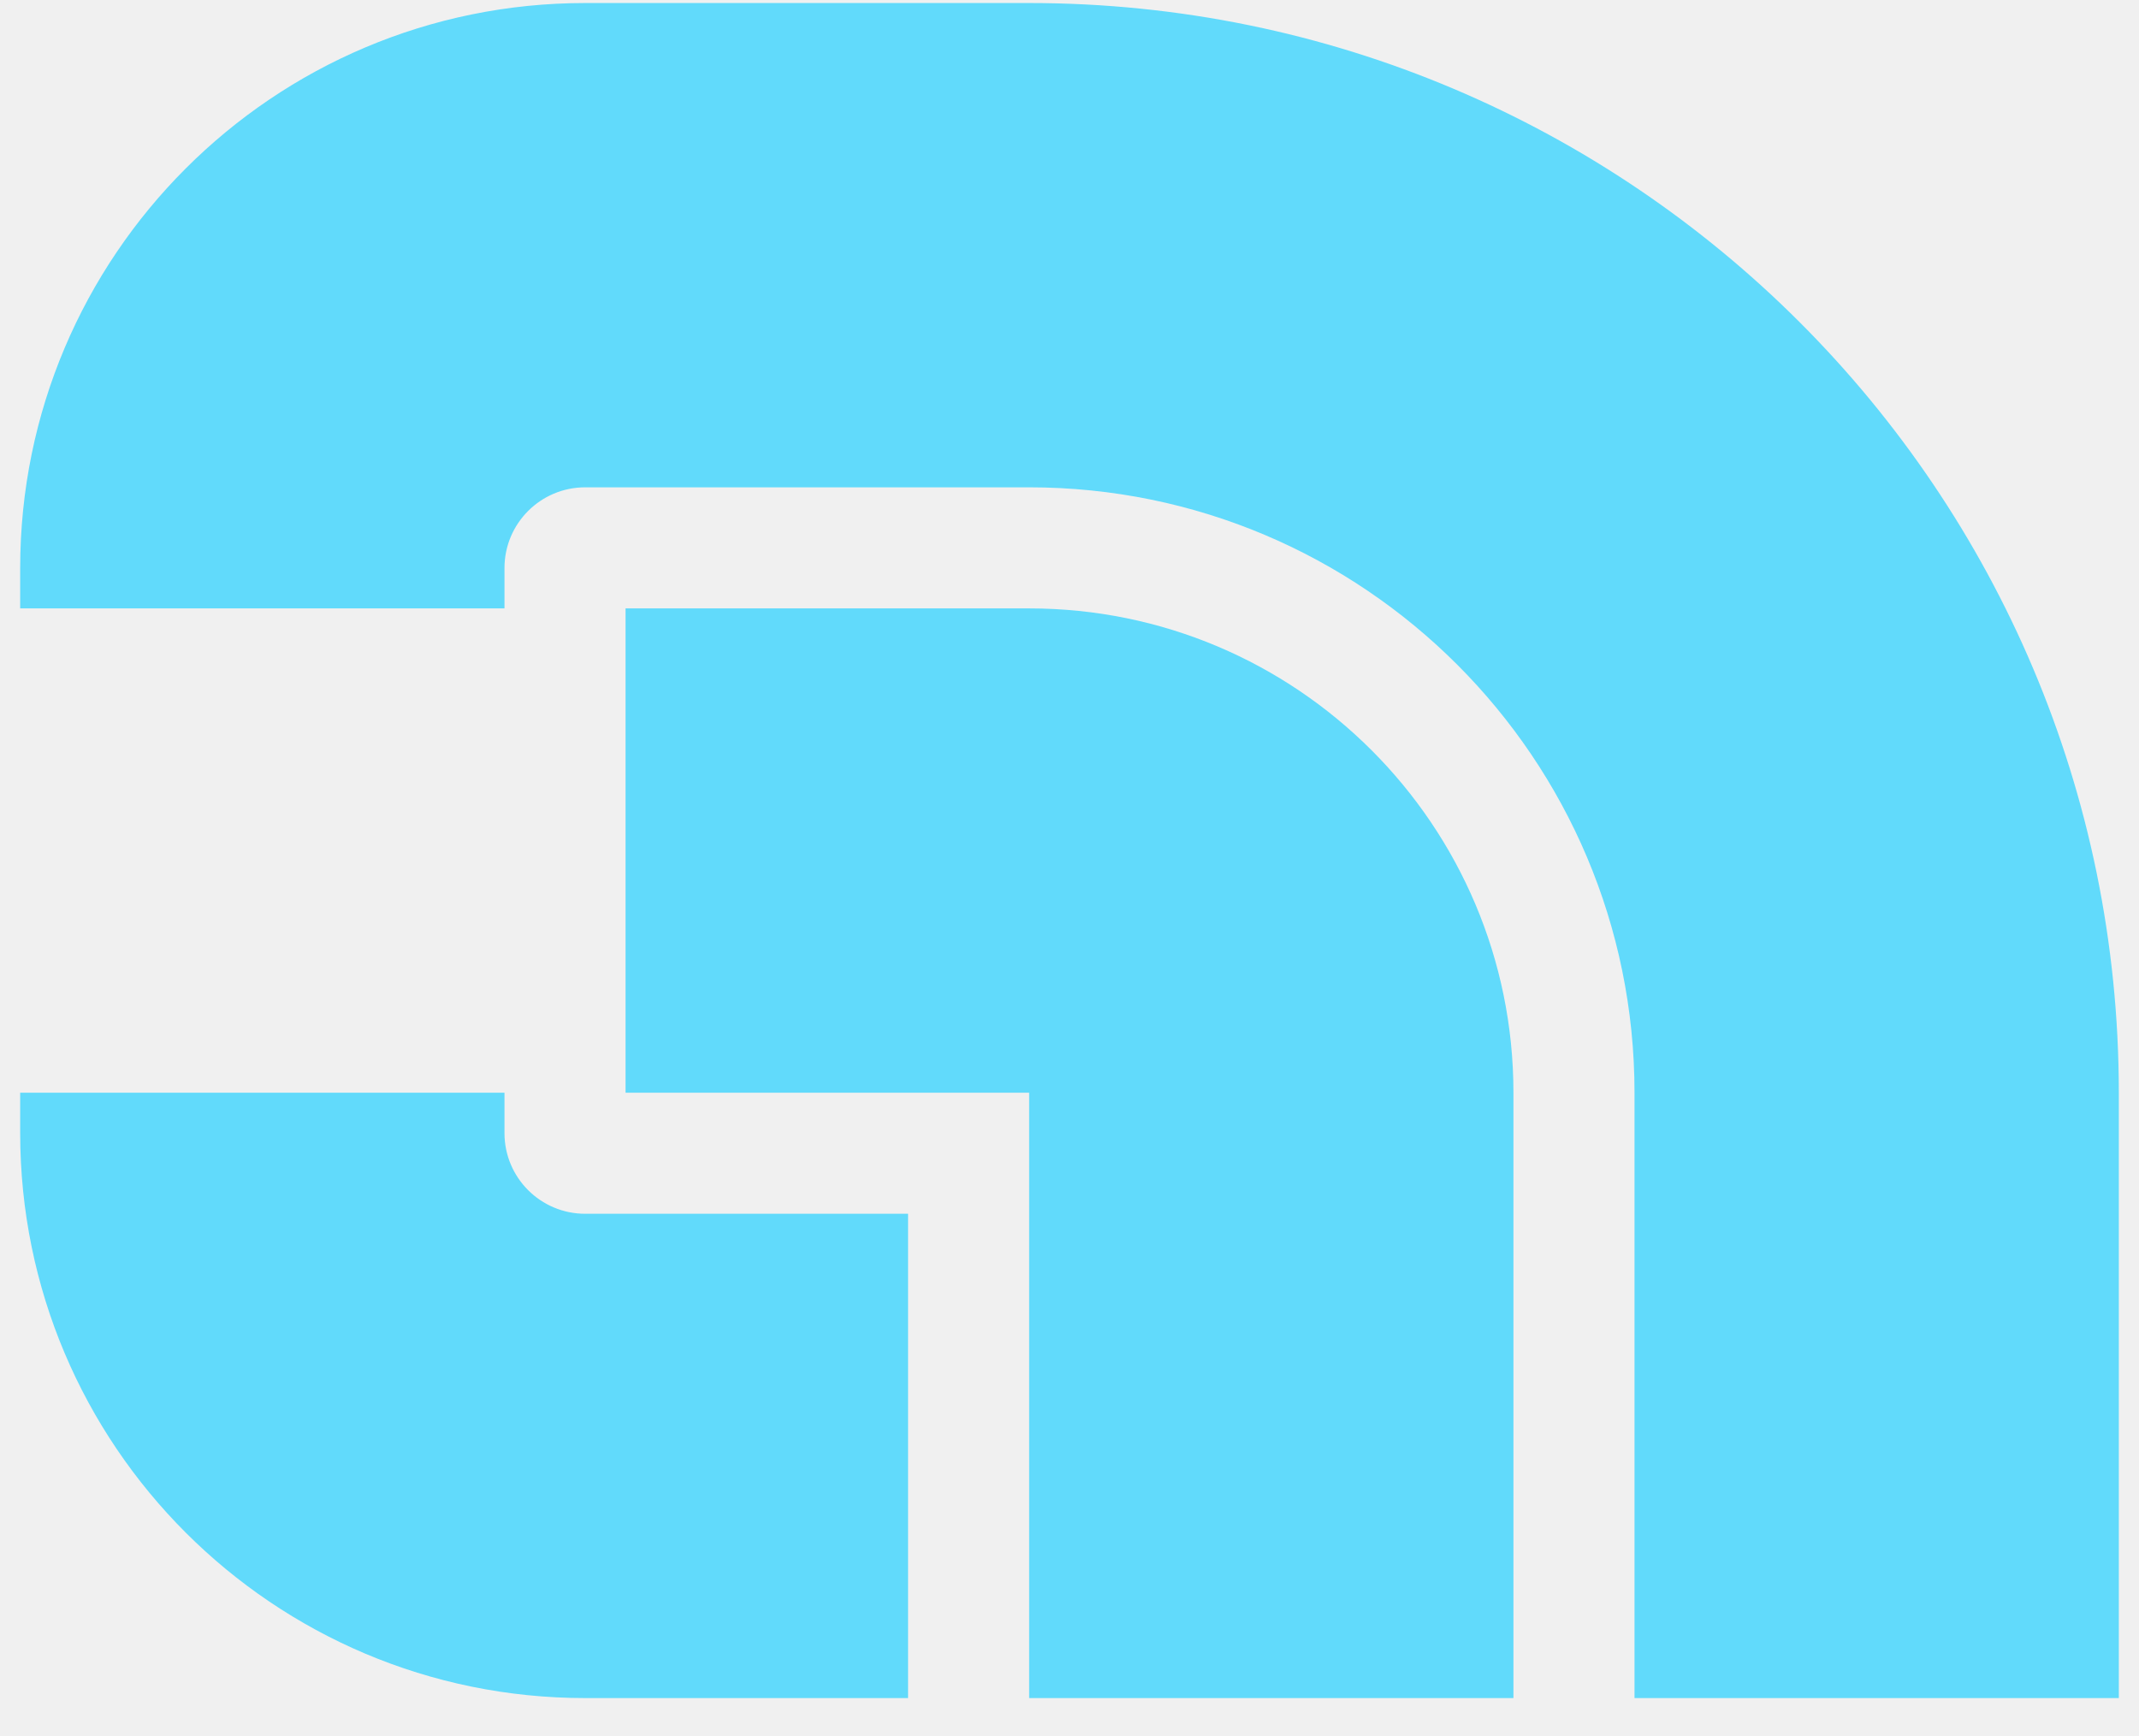
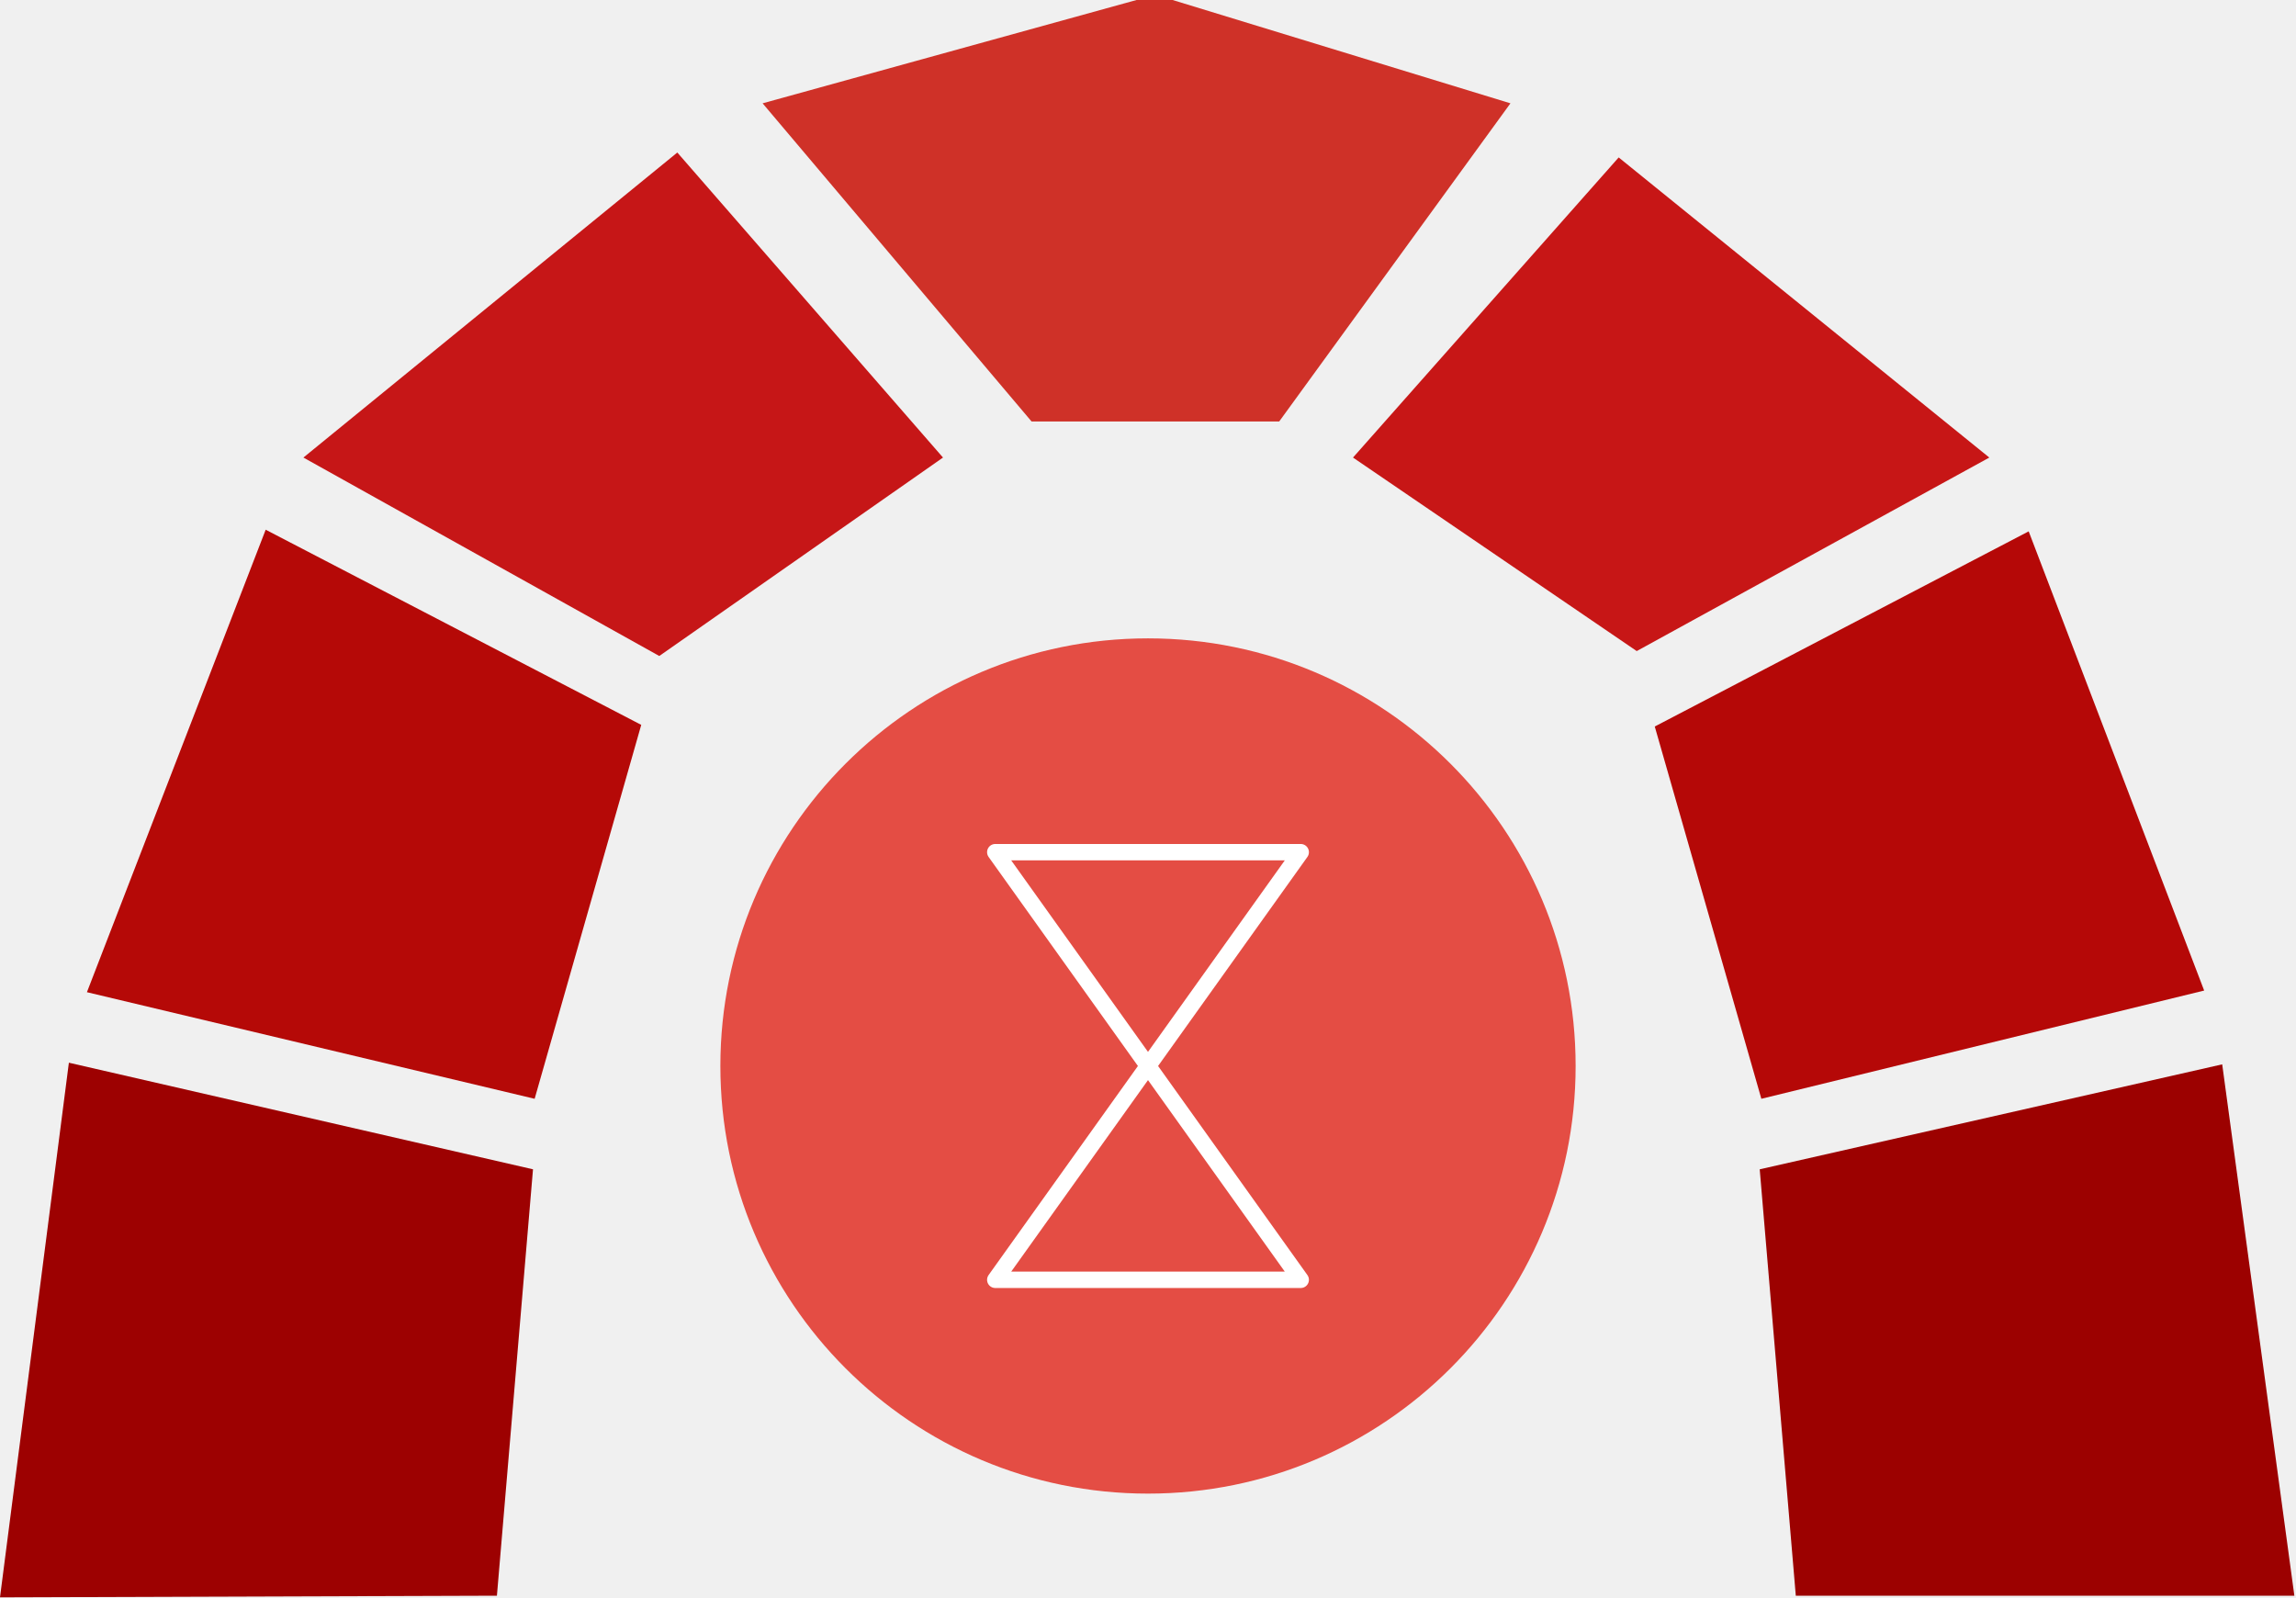
- <svg xmlns="http://www.w3.org/2000/svg" width="53" height="43" viewBox="0 0 53 43" fill="none">
-   <path d="M37.5 27.075C37.5 20.448 32.127 15.075 25.5 15.075H15.5V27.075H25.5V42.075H37.5V27.075Z" fill="#61DAFB" />
-   <path d="M0.5 28.075C0.5 35.807 6.768 42.075 14.5 42.075L22.5 42.075L22.5 30.075H14.5C13.395 30.075 12.5 29.18 12.5 28.075V27.075L0.5 27.075L0.5 28.075Z" fill="#61DAFB" />
-   <path d="M25.5 0.075C40.412 0.075 52.5 12.164 52.5 27.075V42.075H40.5V27.075C40.5 18.791 33.784 12.075 25.5 12.075H14.5C13.395 12.075 12.5 12.971 12.5 14.075V15.075H0.5V14.075C0.5 6.343 6.768 0.075 14.5 0.075H25.5Z" fill="#61DAFB" />
+ <svg xmlns="http://www.w3.org/2000/svg" width="700" height="487" viewBox="0 0 700 487" fill="none">
+   <path d="M672 302L537 335L504.5 221.5L618.5 162L672 302Z" fill="#B50807" />
+   <path d="M390 128.5H314.5L232.5 31.5L346.5 0H357.5L460.5 31.5L390 128.5Z" fill="#CF3128" />
+   <path d="M606.5 139.5L499 198.5L412.5 139.5L493.5 48L606.5 139.5Z" fill="#C71616" />
+   <path d="M92.5 139.5L201 200L287.5 139.5L206.5 46.5L92.5 139.5Z" fill="#C61617" />
+   <path d="M162.5 356.5L151.5 486.5L0 487L21 324L162.5 356.5Z" fill="#9D0101" />
+   <path d="M26.5 302.5L163 335L195.5 221L81 161.5L26.5 302.5Z" fill="#B50907" />
+   <path d="M699.5 486.5H547.5L536.5 356.5L677.5 324.5L699.5 486.5Z" fill="#9C0100" />
+   <path d="M350 455.375C422.004 455.375 480.375 397.004 480.375 325C480.375 252.996 422.004 194.625 350 194.625C277.996 194.625 219.625 252.996 219.625 325C219.625 397.004 277.996 455.375 350 455.375Z" fill="#E44D44" />
+   <path d="M350 325L396.562 259.812H303.438L350 325ZM350 325L396.562 390.188H303.438L350 325Z" stroke="white" stroke-width="5" stroke-linejoin="round" />
</svg>
